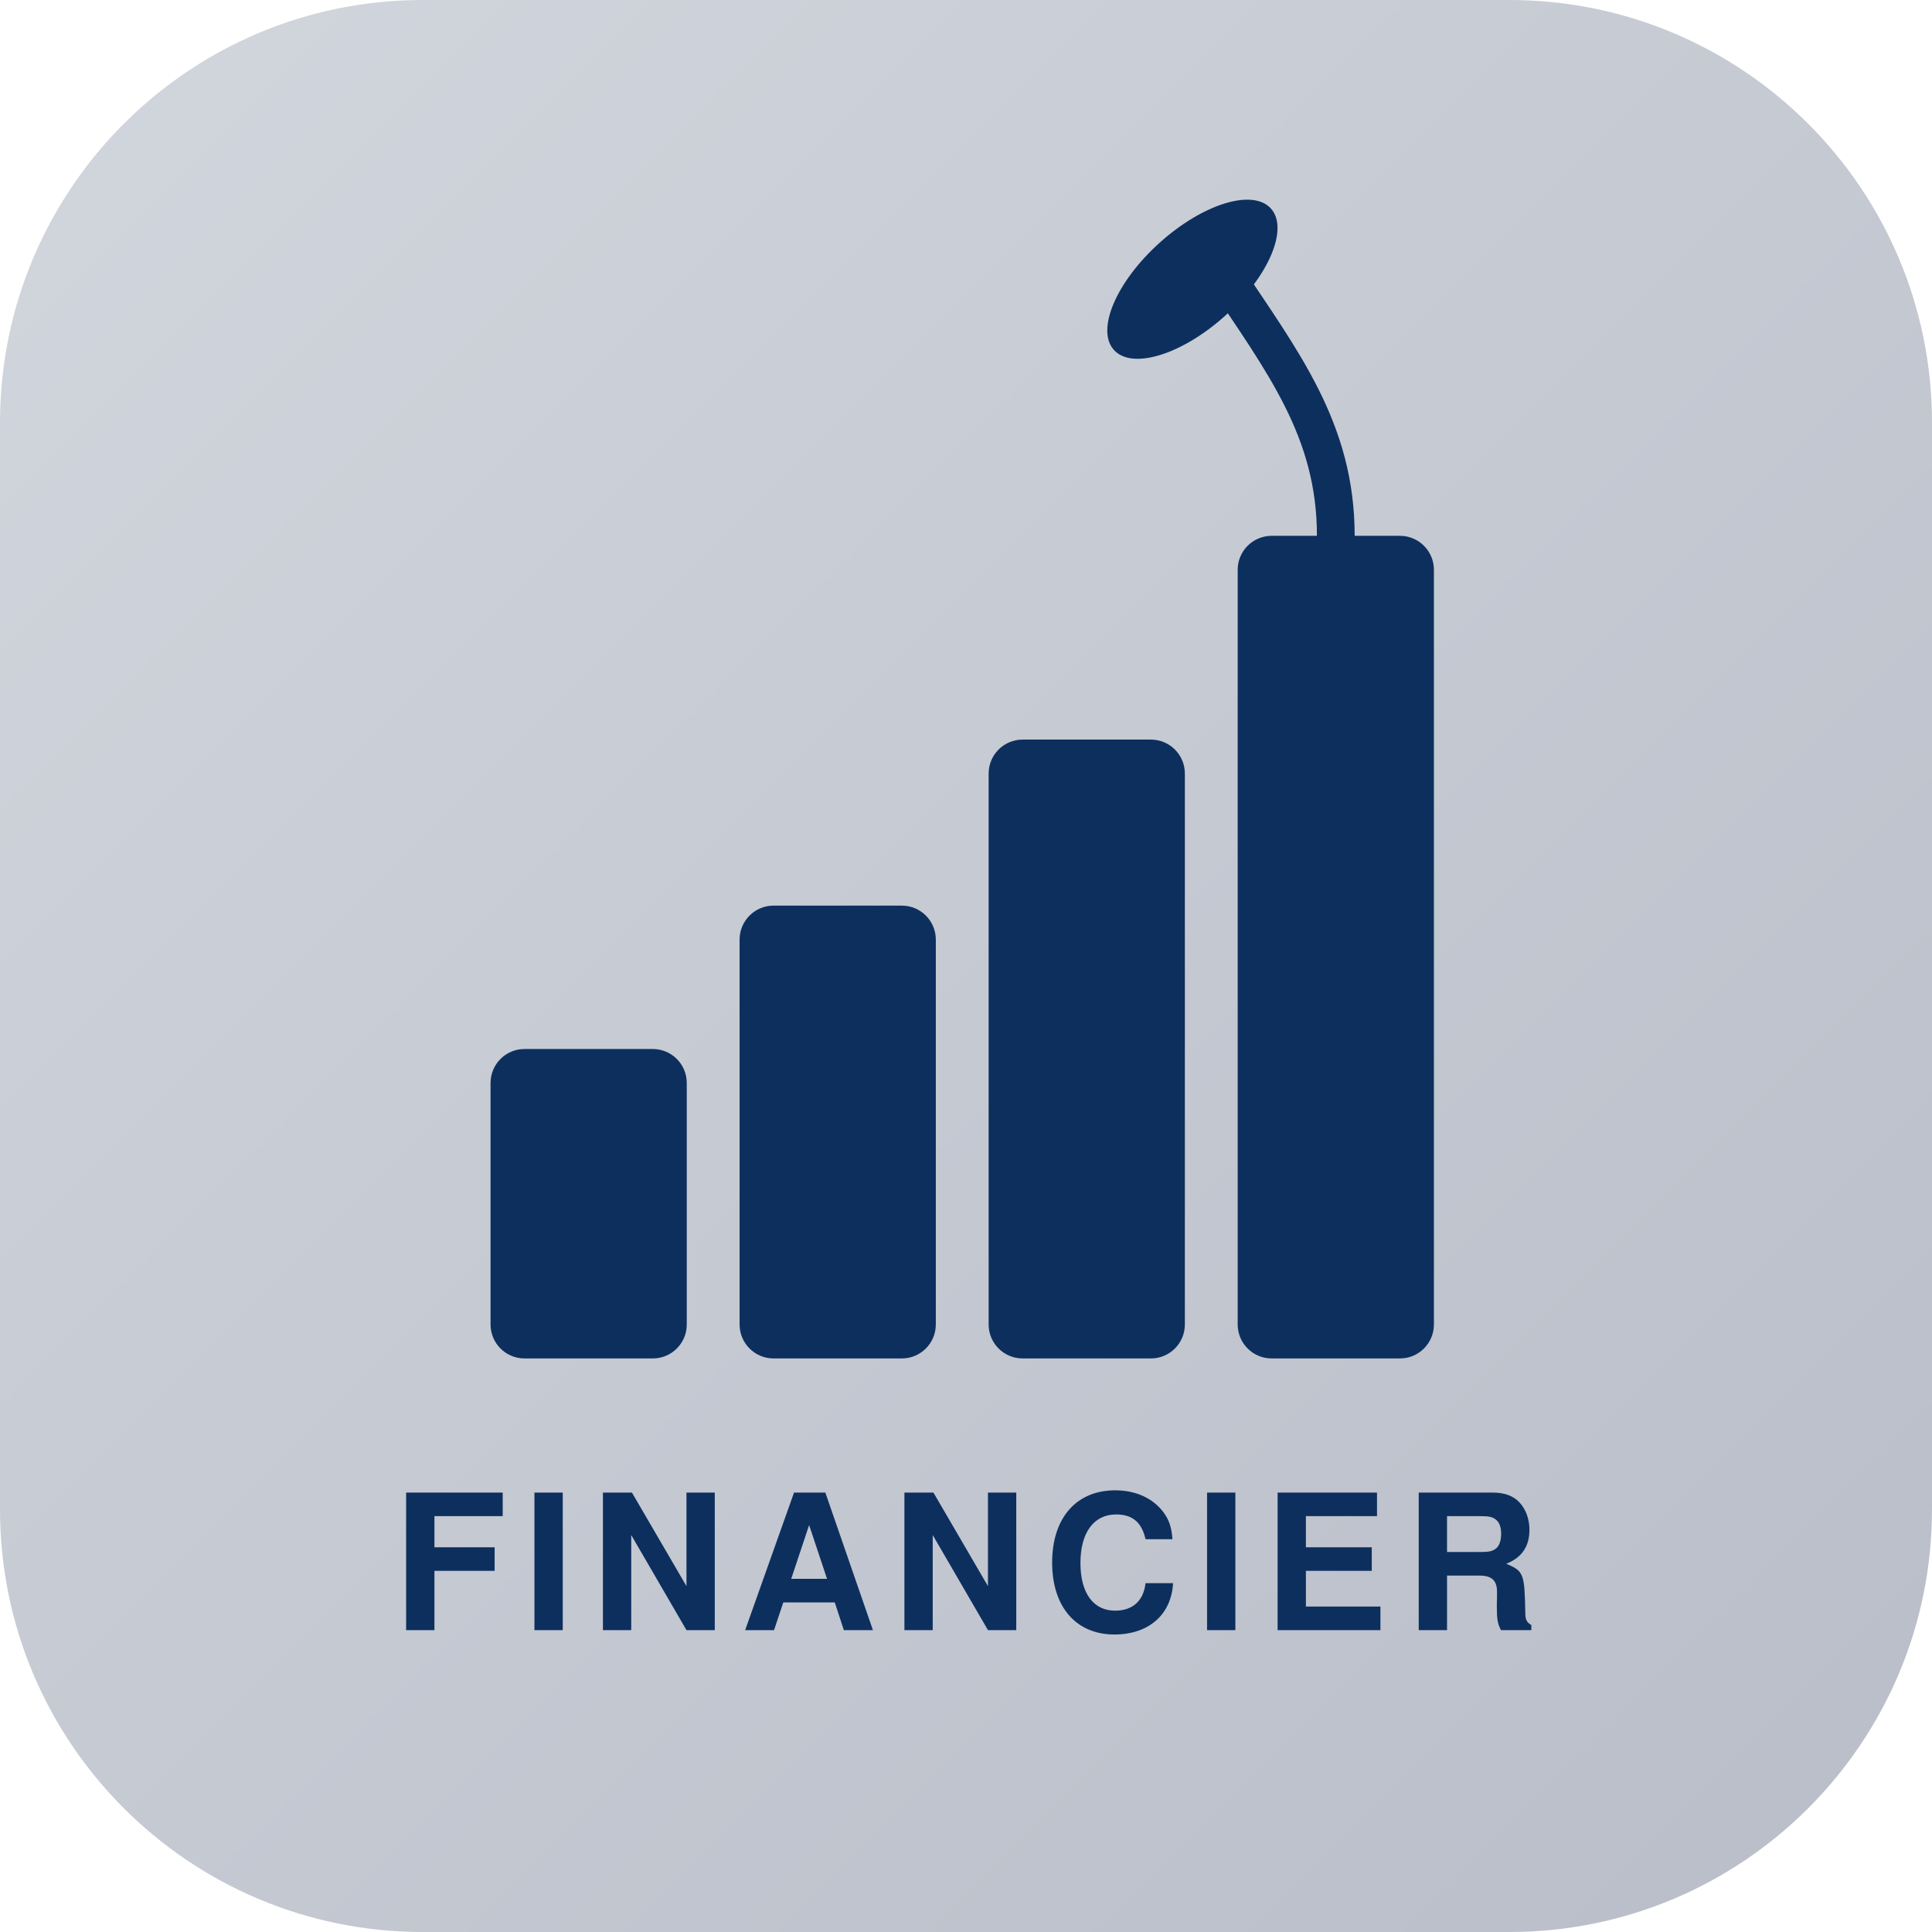
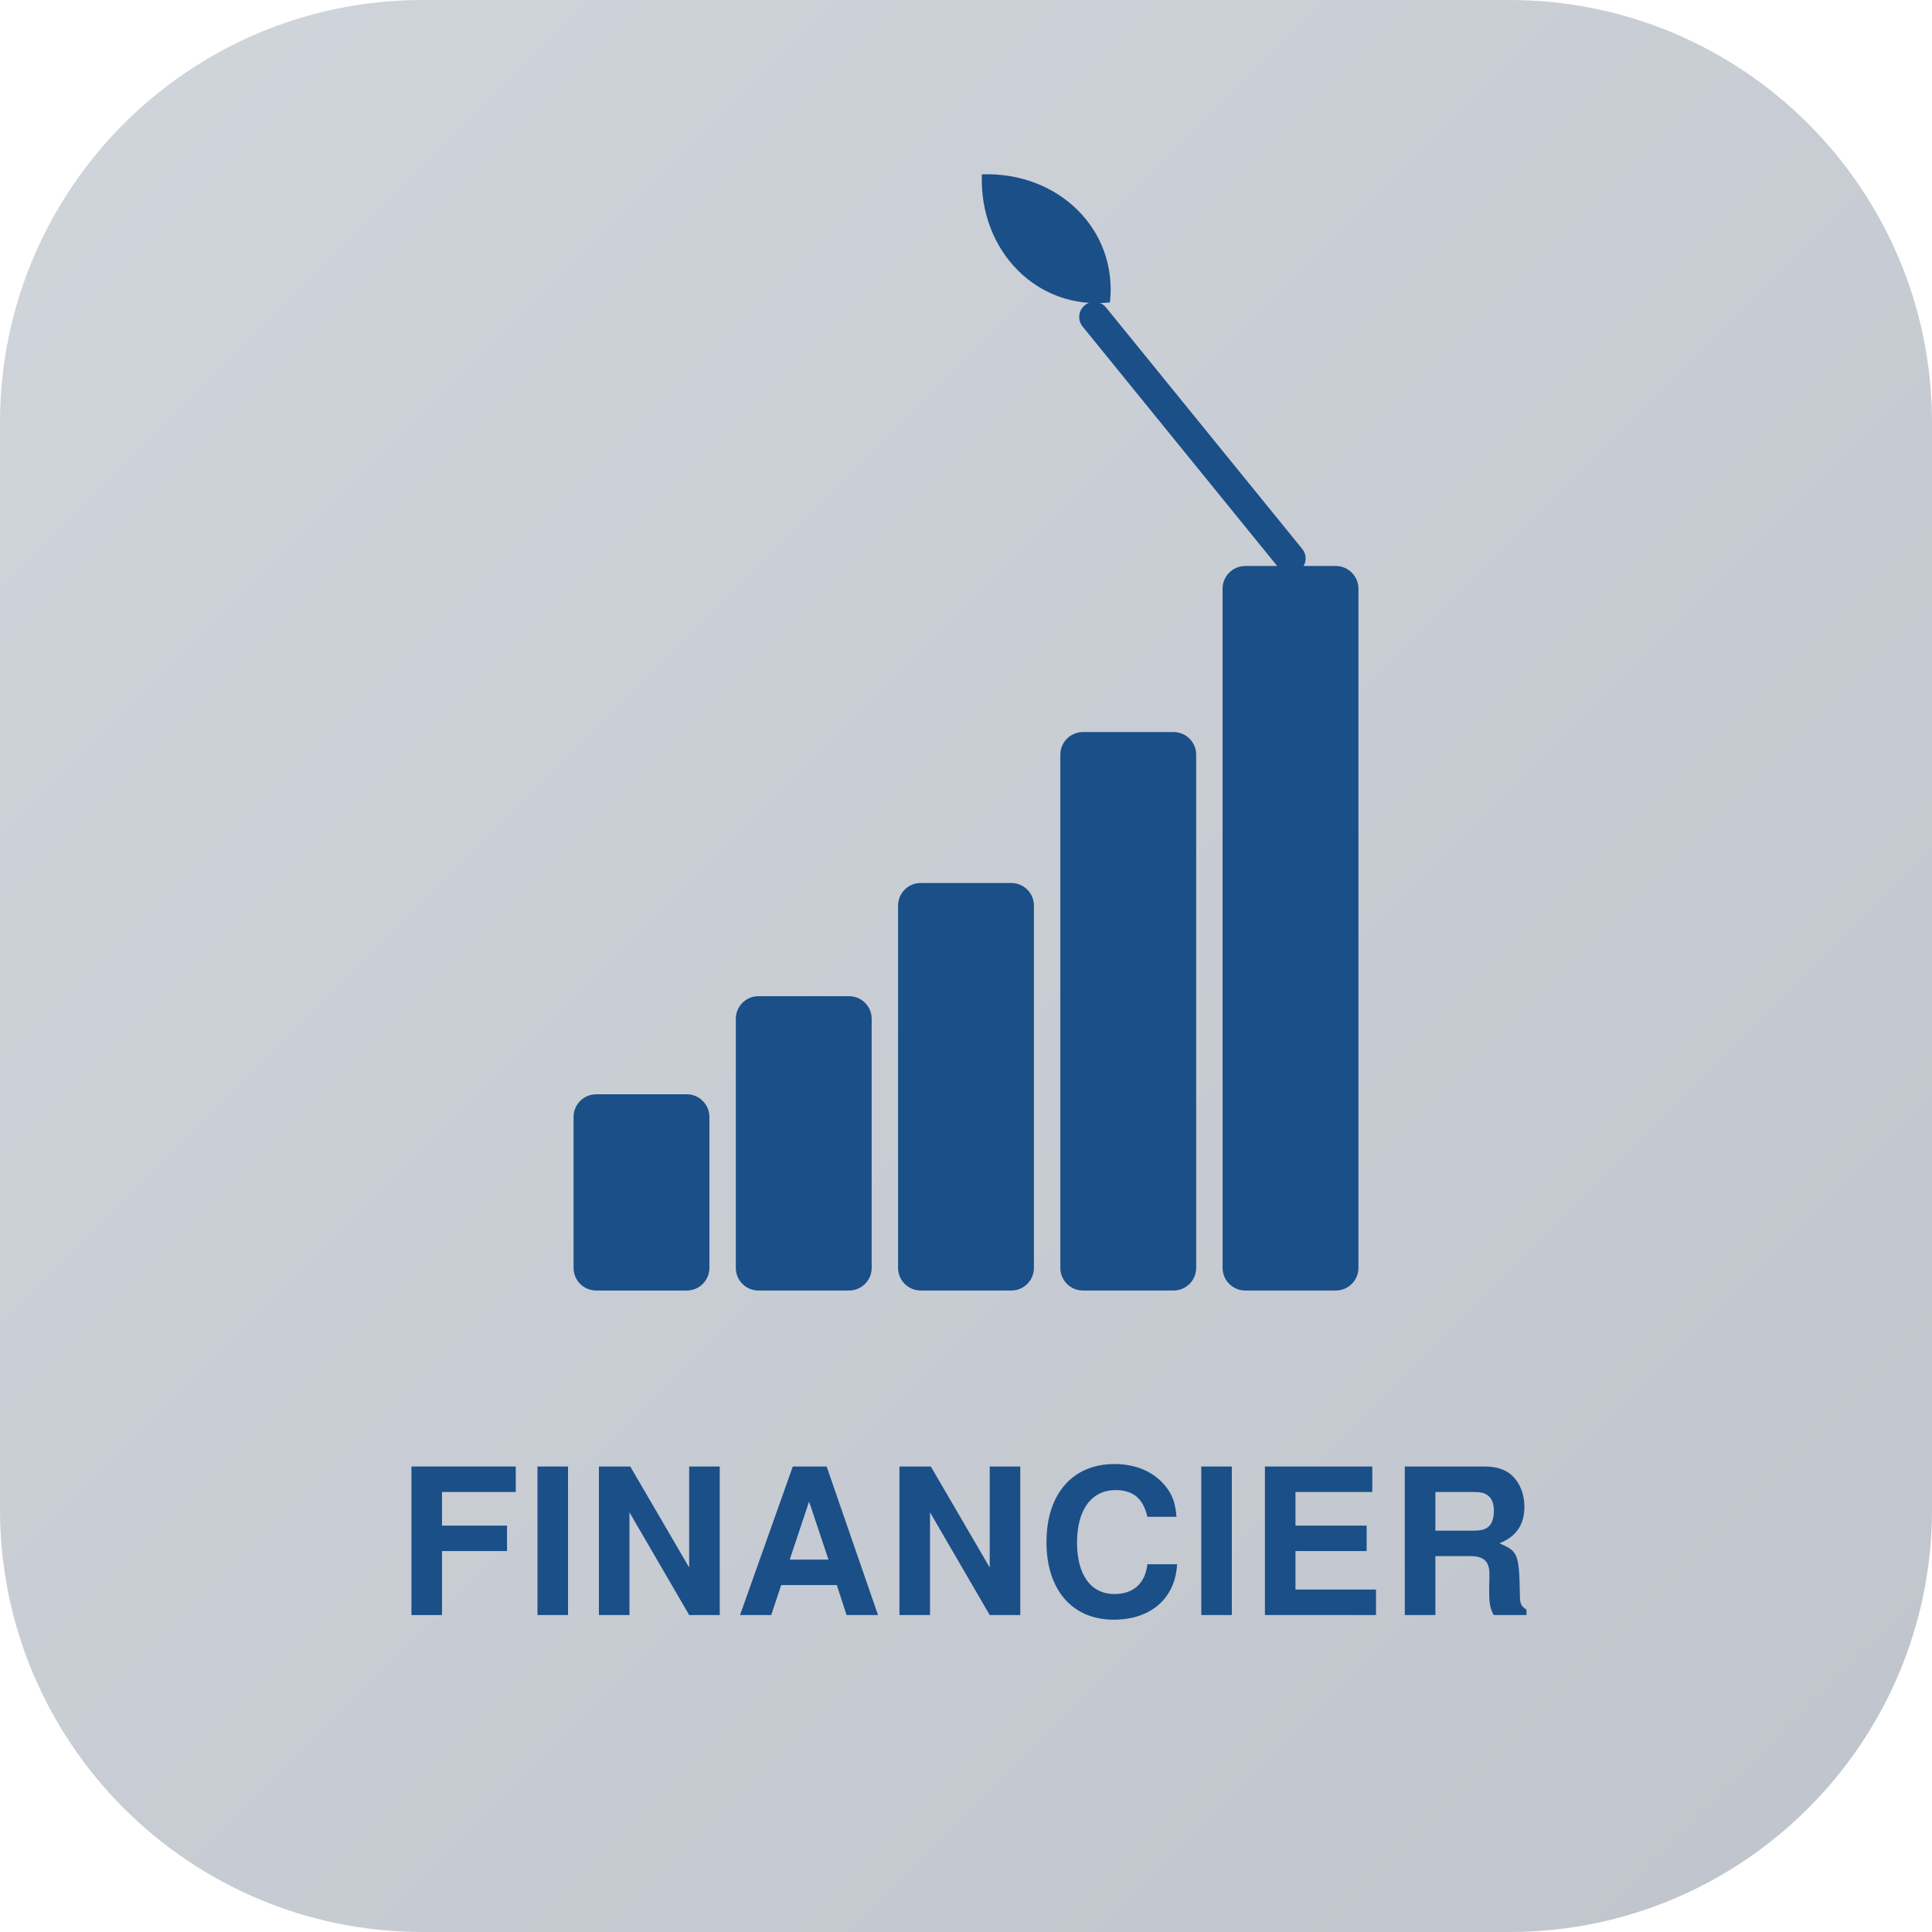
<svg xmlns="http://www.w3.org/2000/svg" viewBox="0 0 512 512">
  <defs>
    <linearGradient id="bgLight" x1="0%" y1="0%" x2="100%" y2="100%">
-       <stop offset="0%" stop-color="#d2d6dd" />
-       <stop offset="100%" stop-color="#b8bdc8" />
+       <stop offset="0%" stop-color="#d0d4db" />
+       <stop offset="100%" stop-color="#c0c4cc" />
    </linearGradient>
    <linearGradient id="bgDark" x1="0%" y1="0%" x2="100%" y2="100%">
      <stop offset="0%" stop-color="#0d1b38" />
      <stop offset="100%" stop-color="#1a2b52" />
    </linearGradient>
  </defs>
  <style>
-     /* Light mode (default) */
    .bg        { fill: url(#bgLight); }
-     .brand     { fill: #0d2f5e; }
-     .brandline { stroke: #0d2f5e; fill: none; stroke-width: 10; stroke-linecap: round; }
- 
-     /* Dark mode — automatic on iOS/macOS/Chrome when system is dark */
+     .brand     { fill: #1a4f88; }
+     .brandline { stroke: #1a4f88; fill: none; stroke-width: 8; stroke-linecap: round; }
    @media (prefers-color-scheme: dark) {
      .bg        { fill: url(#bgDark); }
      .brand     { fill: #c8d8f5; }
      .brandline { stroke: #c8d8f5; }
    }
  </style>
  <rect class="bg" width="512" height="512" rx="112" />
-   <rect class="brand" x="130" y="278" width="52" height="82" rx="9" />
-   <rect class="brand" x="196" y="240" width="52" height="120" rx="9" />
-   <rect class="brand" x="262" y="196" width="52" height="164" rx="9" />
-   <rect class="brand" x="328" y="142" width="52" height="218" rx="9" />
-   <path class="brandline" d="M354,142 C354,114 340,96 324,72" />
-   <ellipse class="brand" cx="316" cy="74" rx="28" ry="13" transform="rotate(-42 316 74)" />
-   <circle class="brand" cx="324" cy="65" r="6" />
-   <text class="brand" x="256" y="432" font-family="'Arial Black','Arial Bold','Helvetica Neue',Helvetica,sans-serif" font-weight="900" font-size="50" text-anchor="middle" letter-spacing="4">FINANCIER</text>
+   <rect class="brand" x="152" y="290" width="36" height="52" rx="6" />
+   <rect class="brand" x="195" y="264" width="36" height="78" rx="6" />
+   <rect class="brand" x="238" y="234" width="36" height="108" rx="6" />
+   <rect class="brand" x="281" y="194" width="36" height="148" rx="6" />
+   <rect class="brand" x="324" y="150" width="36" height="192" rx="6" />
+   <line class="brandline" x1="342" y1="148" x2="290" y2="84" />
+   <path class="brand" d="M 0,-28 C 15,-14 15,8 0,20 C -15,8 -15,-14 0,-28 Z" transform="translate(280,66) rotate(-45)" />
+   <text class="brand" x="256" y="428" font-family="'Arial Black','Arial Bold','Helvetica Neue',Helvetica,sans-serif" font-weight="900" font-size="54" text-anchor="middle" letter-spacing="1">FINANCIER</text>
</svg>
